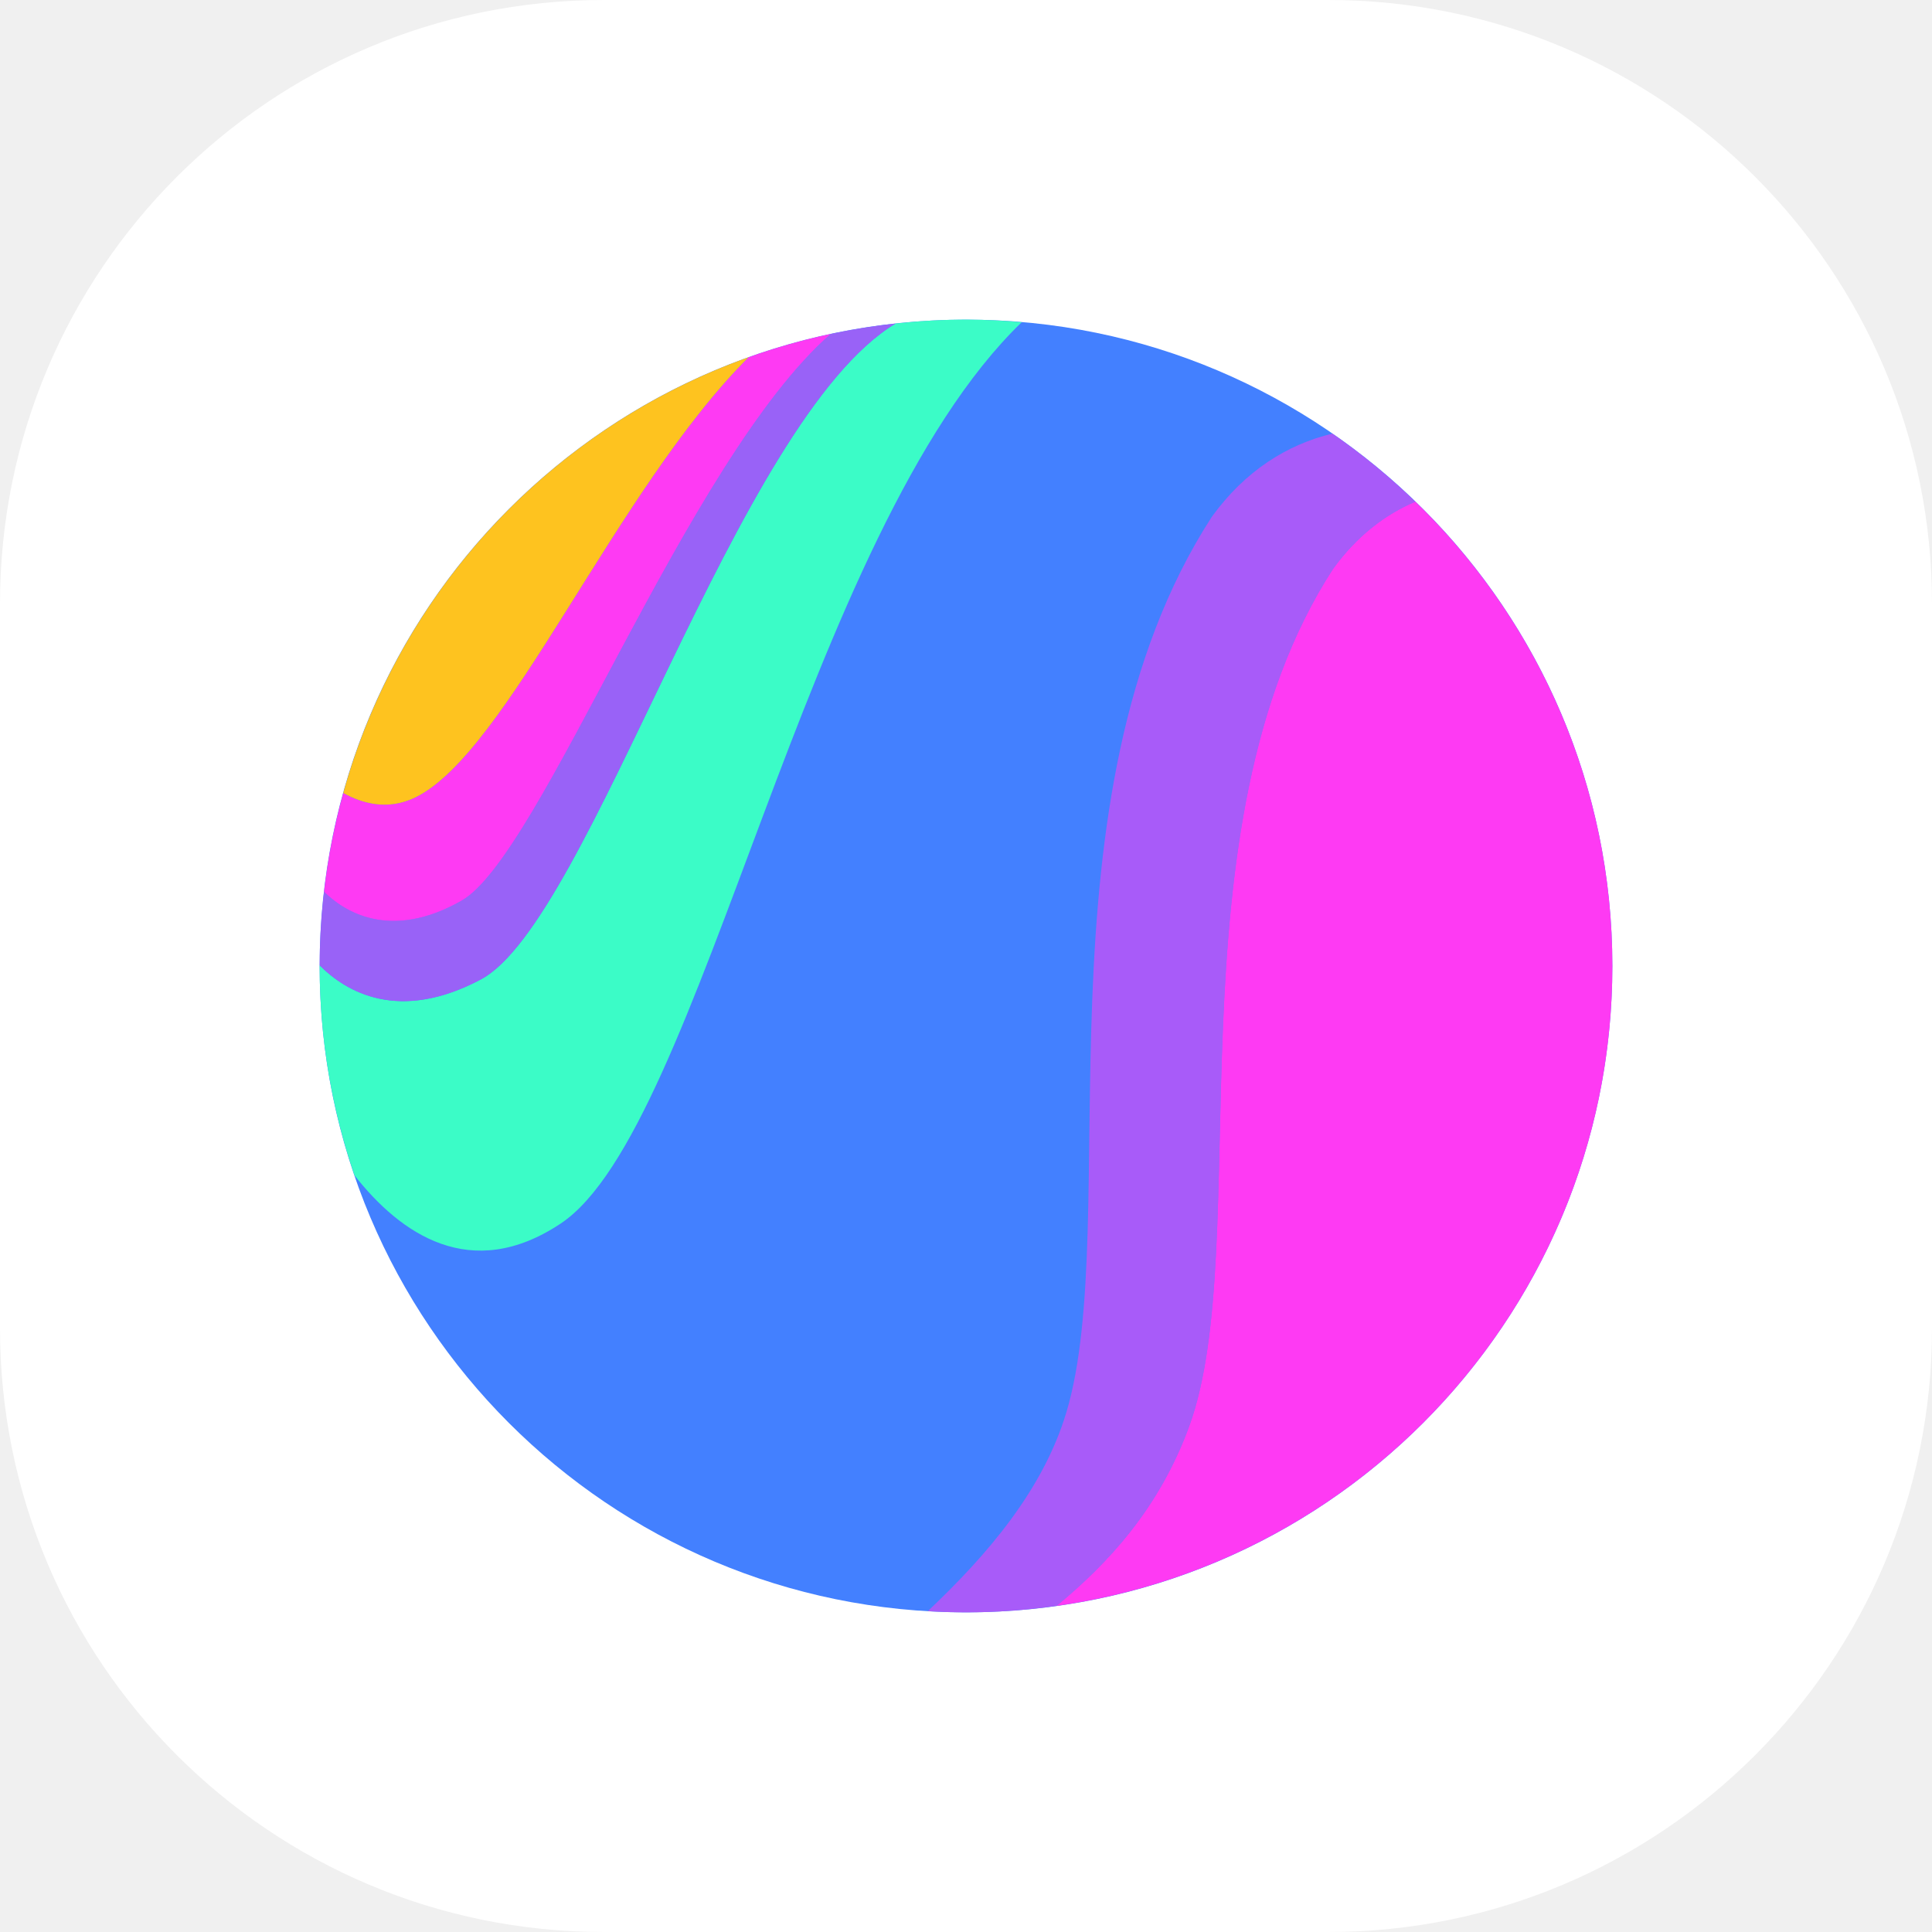
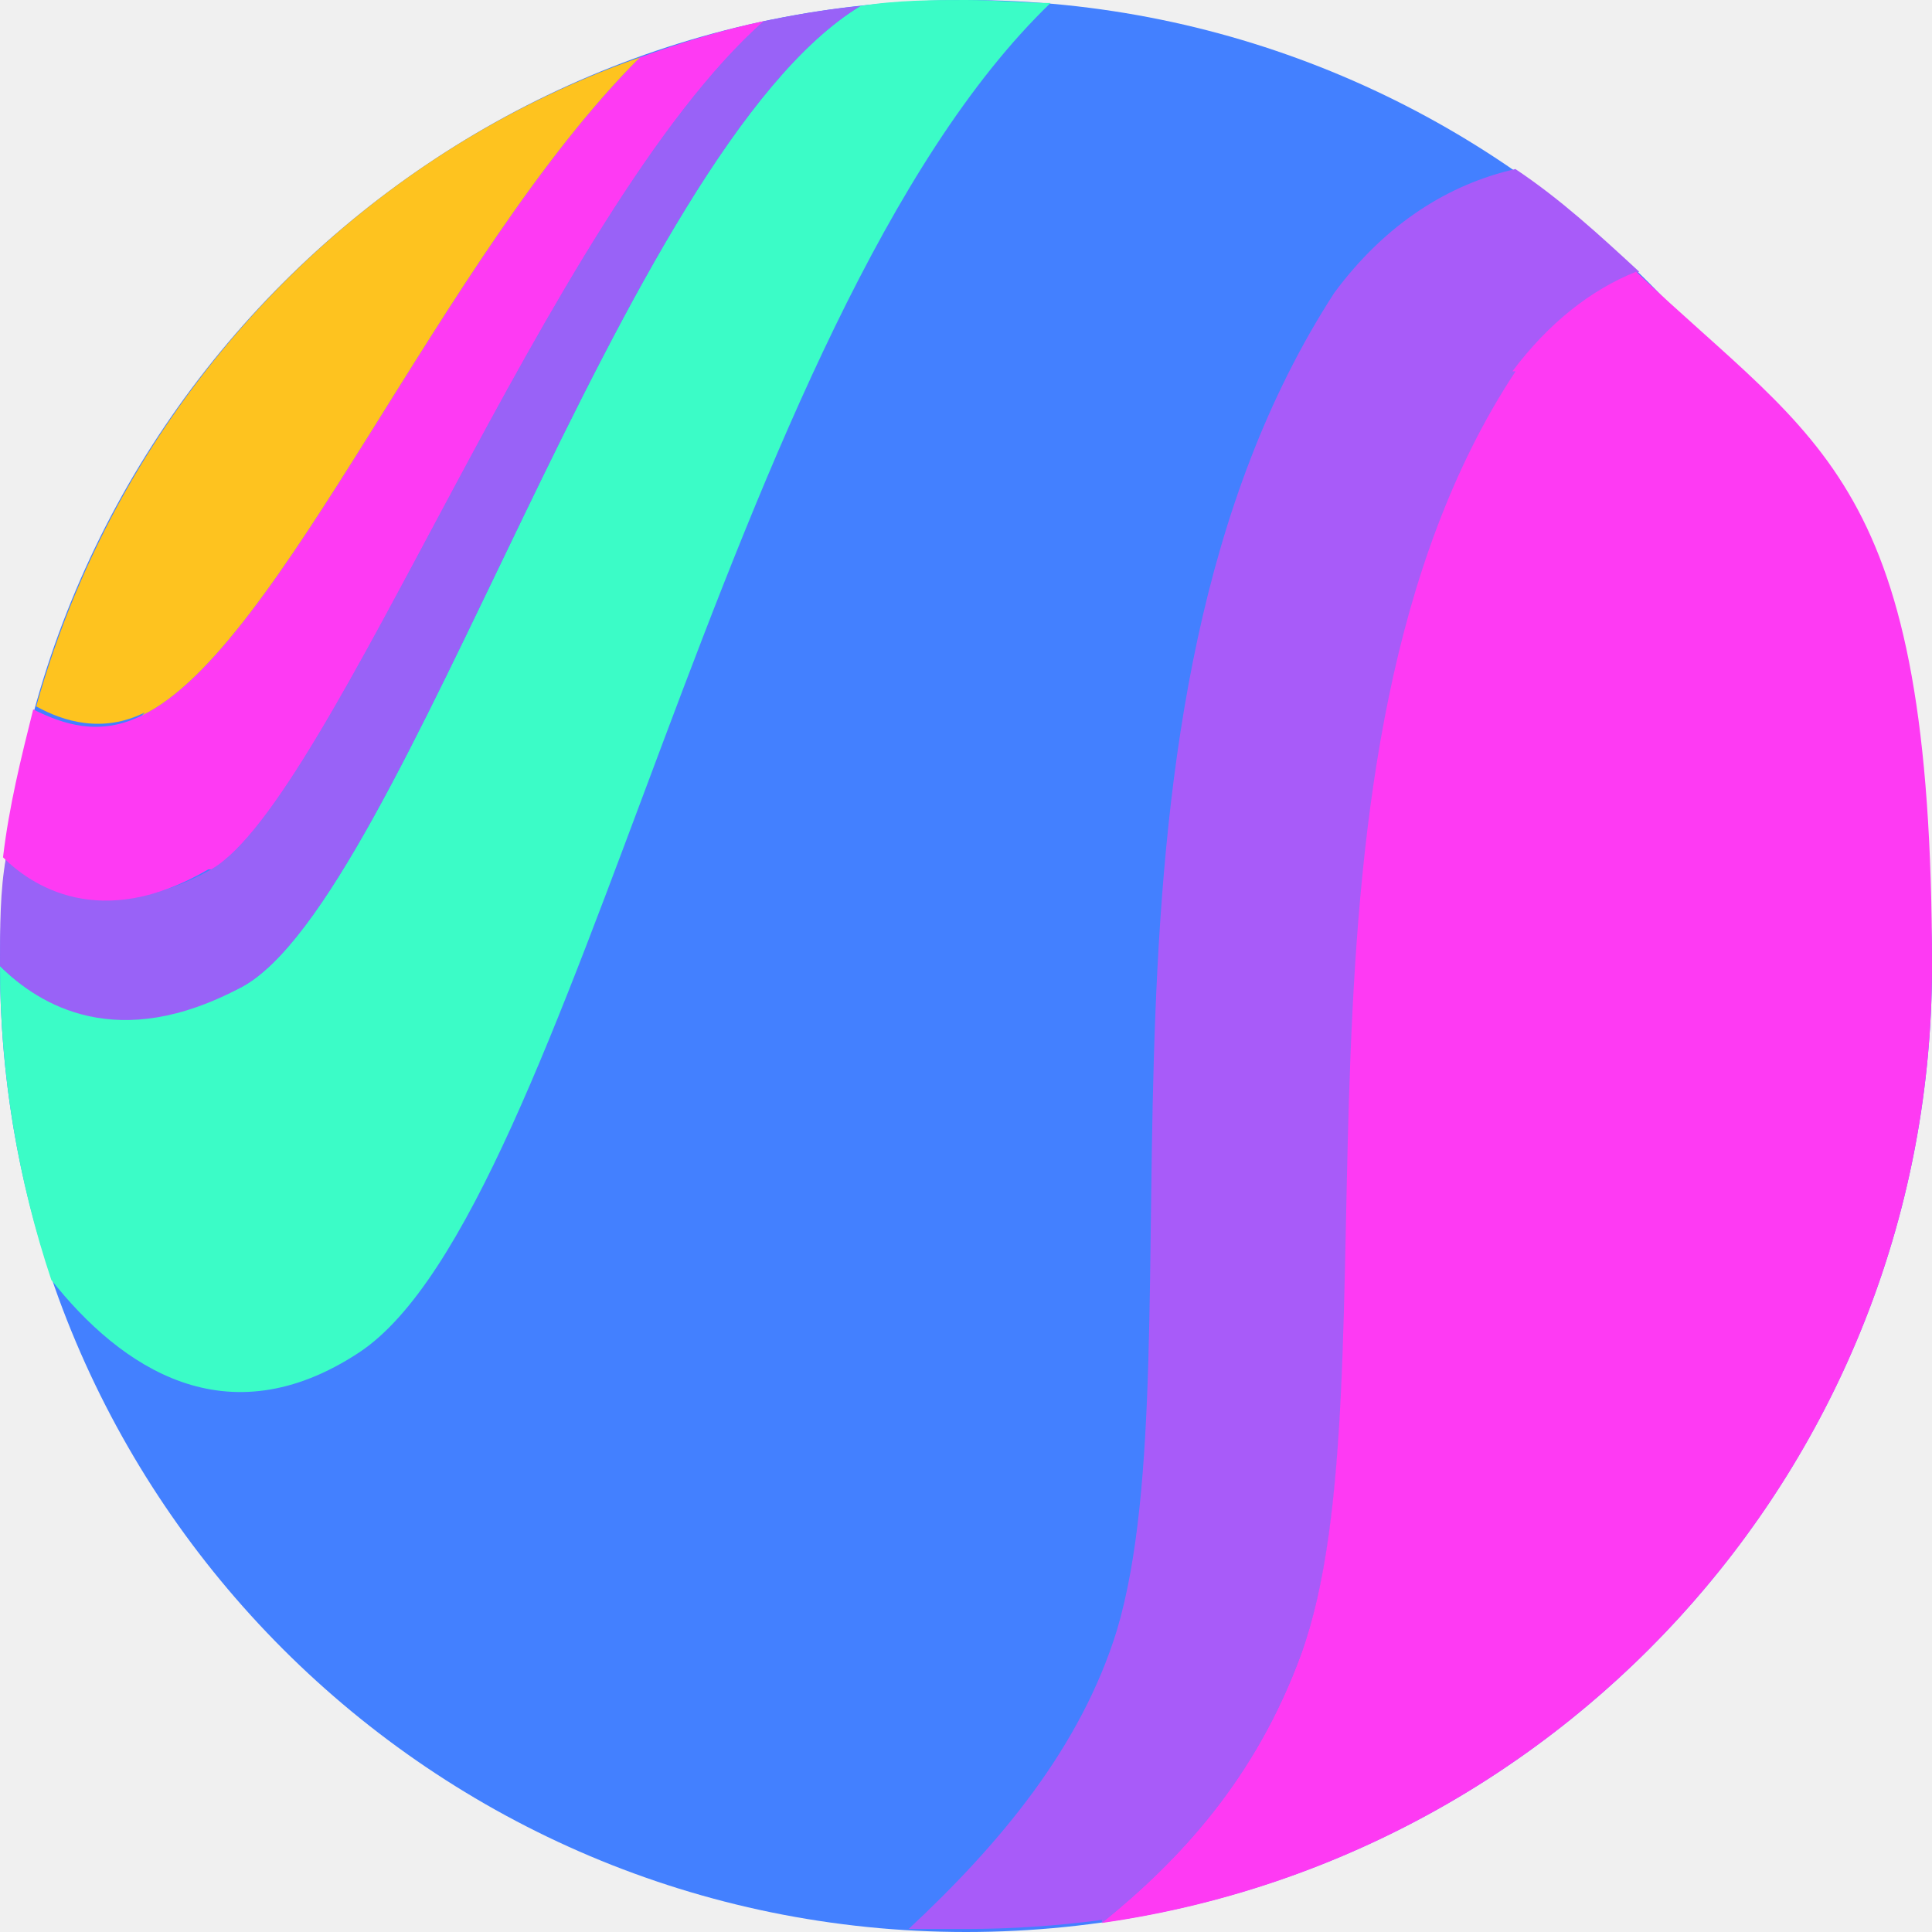
- <svg xmlns="http://www.w3.org/2000/svg" id="Layer_2" data-name="Layer 2" viewBox="0 0 64 64">
-   <g id="Layer_1-2" data-name="Layer 1">
+ <svg xmlns="http://www.w3.org/2000/svg" id="Layer_2" version="1.1" viewBox="0 0 64 64">
+   <defs>
+     <style>
+       .st0 {
+         fill: #fec31f;
+       }
+ 
+       .st1 {
+         fill: #a85bf9;
+       }
+ 
+       .st2 {
+         fill: #4380ff;
+       }
+ 
+       .st3 {
+         fill: #9962f7;
+       }
+ 
+       .st4 {
+         fill: #3bfcc7;
+       }
+ 
+       .st5 {
+         fill: #fe3af3;
+       }
+     </style>
+   </defs>
+   <g id="Layer_1-2">
    <g>
-       <rect x="0" width="64" height="64" rx="20" ry="20" fill="#fff" />
+       <circle class="st2" cx="32" cy="32" r="32" />
      <g>
-         <circle cx="32" cy="32" r="21.411" fill="#4380ff" />
-         <g>
-           <path d="M33.846,10.673c-.609-.052-1.224-.085-1.846-.085-.788,0-1.566.046-2.332.129-5.301,3.186-10.098,19.796-13.741,21.729-2.723,1.444-4.465.408-5.338-.467,0,.007-.001.014-.001.021,0,2.428.41,4.759,1.155,6.935,1.526,1.941,3.858,3.572,6.83,1.597,4.701-3.126,8.07-22.914,15.273-29.859Z" fill="#3bfcc7" />
-           <path d="M15.927,32.446c3.643-1.933,8.44-18.543,13.741-21.729-.728.079-1.444.195-2.148.344-4.778,4.182-9.583,17.263-12.223,18.77-2.396,1.367-3.93.333-4.563-.292-.092.801-.144,1.614-.144,2.44.872.875,2.615,1.911,5.338.467Z" fill="#9962f7" />
-           <path d="M15.296,29.832c2.641-1.507,7.445-14.588,12.223-18.77-.931.198-1.839.457-2.72.772-4.422,4.423-7.988,13.095-11.037,14.581-.916.447-1.772.201-2.391-.146-.294,1.06-.509,2.152-.637,3.271.632.625,2.167,1.66,4.563.292Z" fill="#fe3af3" />
-           <path d="M13.762,26.414c3.049-1.486,6.615-10.157,11.037-14.581-6.513,2.326-11.565,7.716-13.428,14.435.619.347,1.475.593,2.391.146Z" fill="#fec31f" />
-           <path d="M35,53.198c1.71-1.416,3.395-3.22,4.394-5.952,2.207-6.034-.814-19.825,4.774-28.414.777-1.071,1.709-1.786,2.717-2.215-.851-.824-1.769-1.578-2.747-2.253-1.497.36-2.893,1.23-3.998,2.761-6.024,9.31-2.922,23.334-4.813,29.653-.772,2.579-2.622,4.73-4.592,6.593.419.024.841.04,1.266.04,1.019,0,2.019-.076,3-.214Z" fill="#a85bf9" />
-           <path d="M44.168,18.832c-5.588,8.588-2.567,22.38-4.774,28.414-.999,2.731-2.684,4.536-4.394,5.952,10.404-1.459,18.412-10.391,18.412-21.198,0-6.039-2.504-11.49-6.526-15.383-1.008.429-1.94,1.144-2.717,2.215Z" fill="#fe3af3" />
-         </g>
+         <path class="st4" d="M34.8.1c-.9,0-1.8-.1-2.8-.1s-2.3,0-3.5.2c-7.9,4.8-15.1,29.6-20.5,32.5C3.9,34.8,1.3,33.3,0,32c0,0,0,0,0,0C0,35.6.6,39.1,1.7,42.4c2.3,2.9,5.8,5.3,10.2,2.4C19,40.1,24,10.5,34.8.1h0Z" />
+         <path class="st3" d="M8,32.7C13.4,29.8,20.6,5,28.5.2c-1.1.1-2.2.3-3.2.5-7.1,6.3-14.3,25.8-18.3,28.1-3.6,2-5.9.5-6.8-.4C0,29.5,0,30.7,0,32c1.3,1.3,3.9,2.9,8,.7Z" />
+         <path class="st5" d="M7,28.8C11,26.5,18.2,7,25.3.7c-1.4.3-2.7.7-4.1,1.2-6.6,6.6-11.9,19.6-16.5,21.8-1.4.7-2.6.3-3.6-.2-.4,1.6-.8,3.2-1,4.9.9.9,3.2,2.5,6.8.4Z" />
+         <path class="st0" d="M4.7,23.7c4.6-2.2,9.9-15.2,16.5-21.8C11.5,5.3,4,13.4,1.2,23.4c.9.5,2.2.9,3.6.2Z" />
+         <path class="st1" d="M36.5,63.7c2.6-2.1,5.1-4.8,6.6-8.9,3.3-9-1.2-29.6,7.1-42.5,1.2-1.6,2.6-2.7,4.1-3.3-1.3-1.2-2.6-2.4-4.1-3.4-2.2.5-4.3,1.8-6,4.1-9,13.9-4.4,34.9-7.2,44.3-1.2,3.9-3.9,7.1-6.9,9.9.6,0,1.3,0,1.9,0,1.5,0,3-.1,4.5-.3h0Z" />
+         <path class="st5" d="M50.2,12.3c-8.4,12.8-3.8,33.4-7.1,42.5-1.5,4.1-4,6.8-6.6,8.9,15.5-2.2,27.5-15.5,27.5-31.7s-3.7-17.2-9.8-23c-1.5.6-2.9,1.7-4.1,3.3h0Z" />
      </g>
    </g>
  </g>
</svg>
